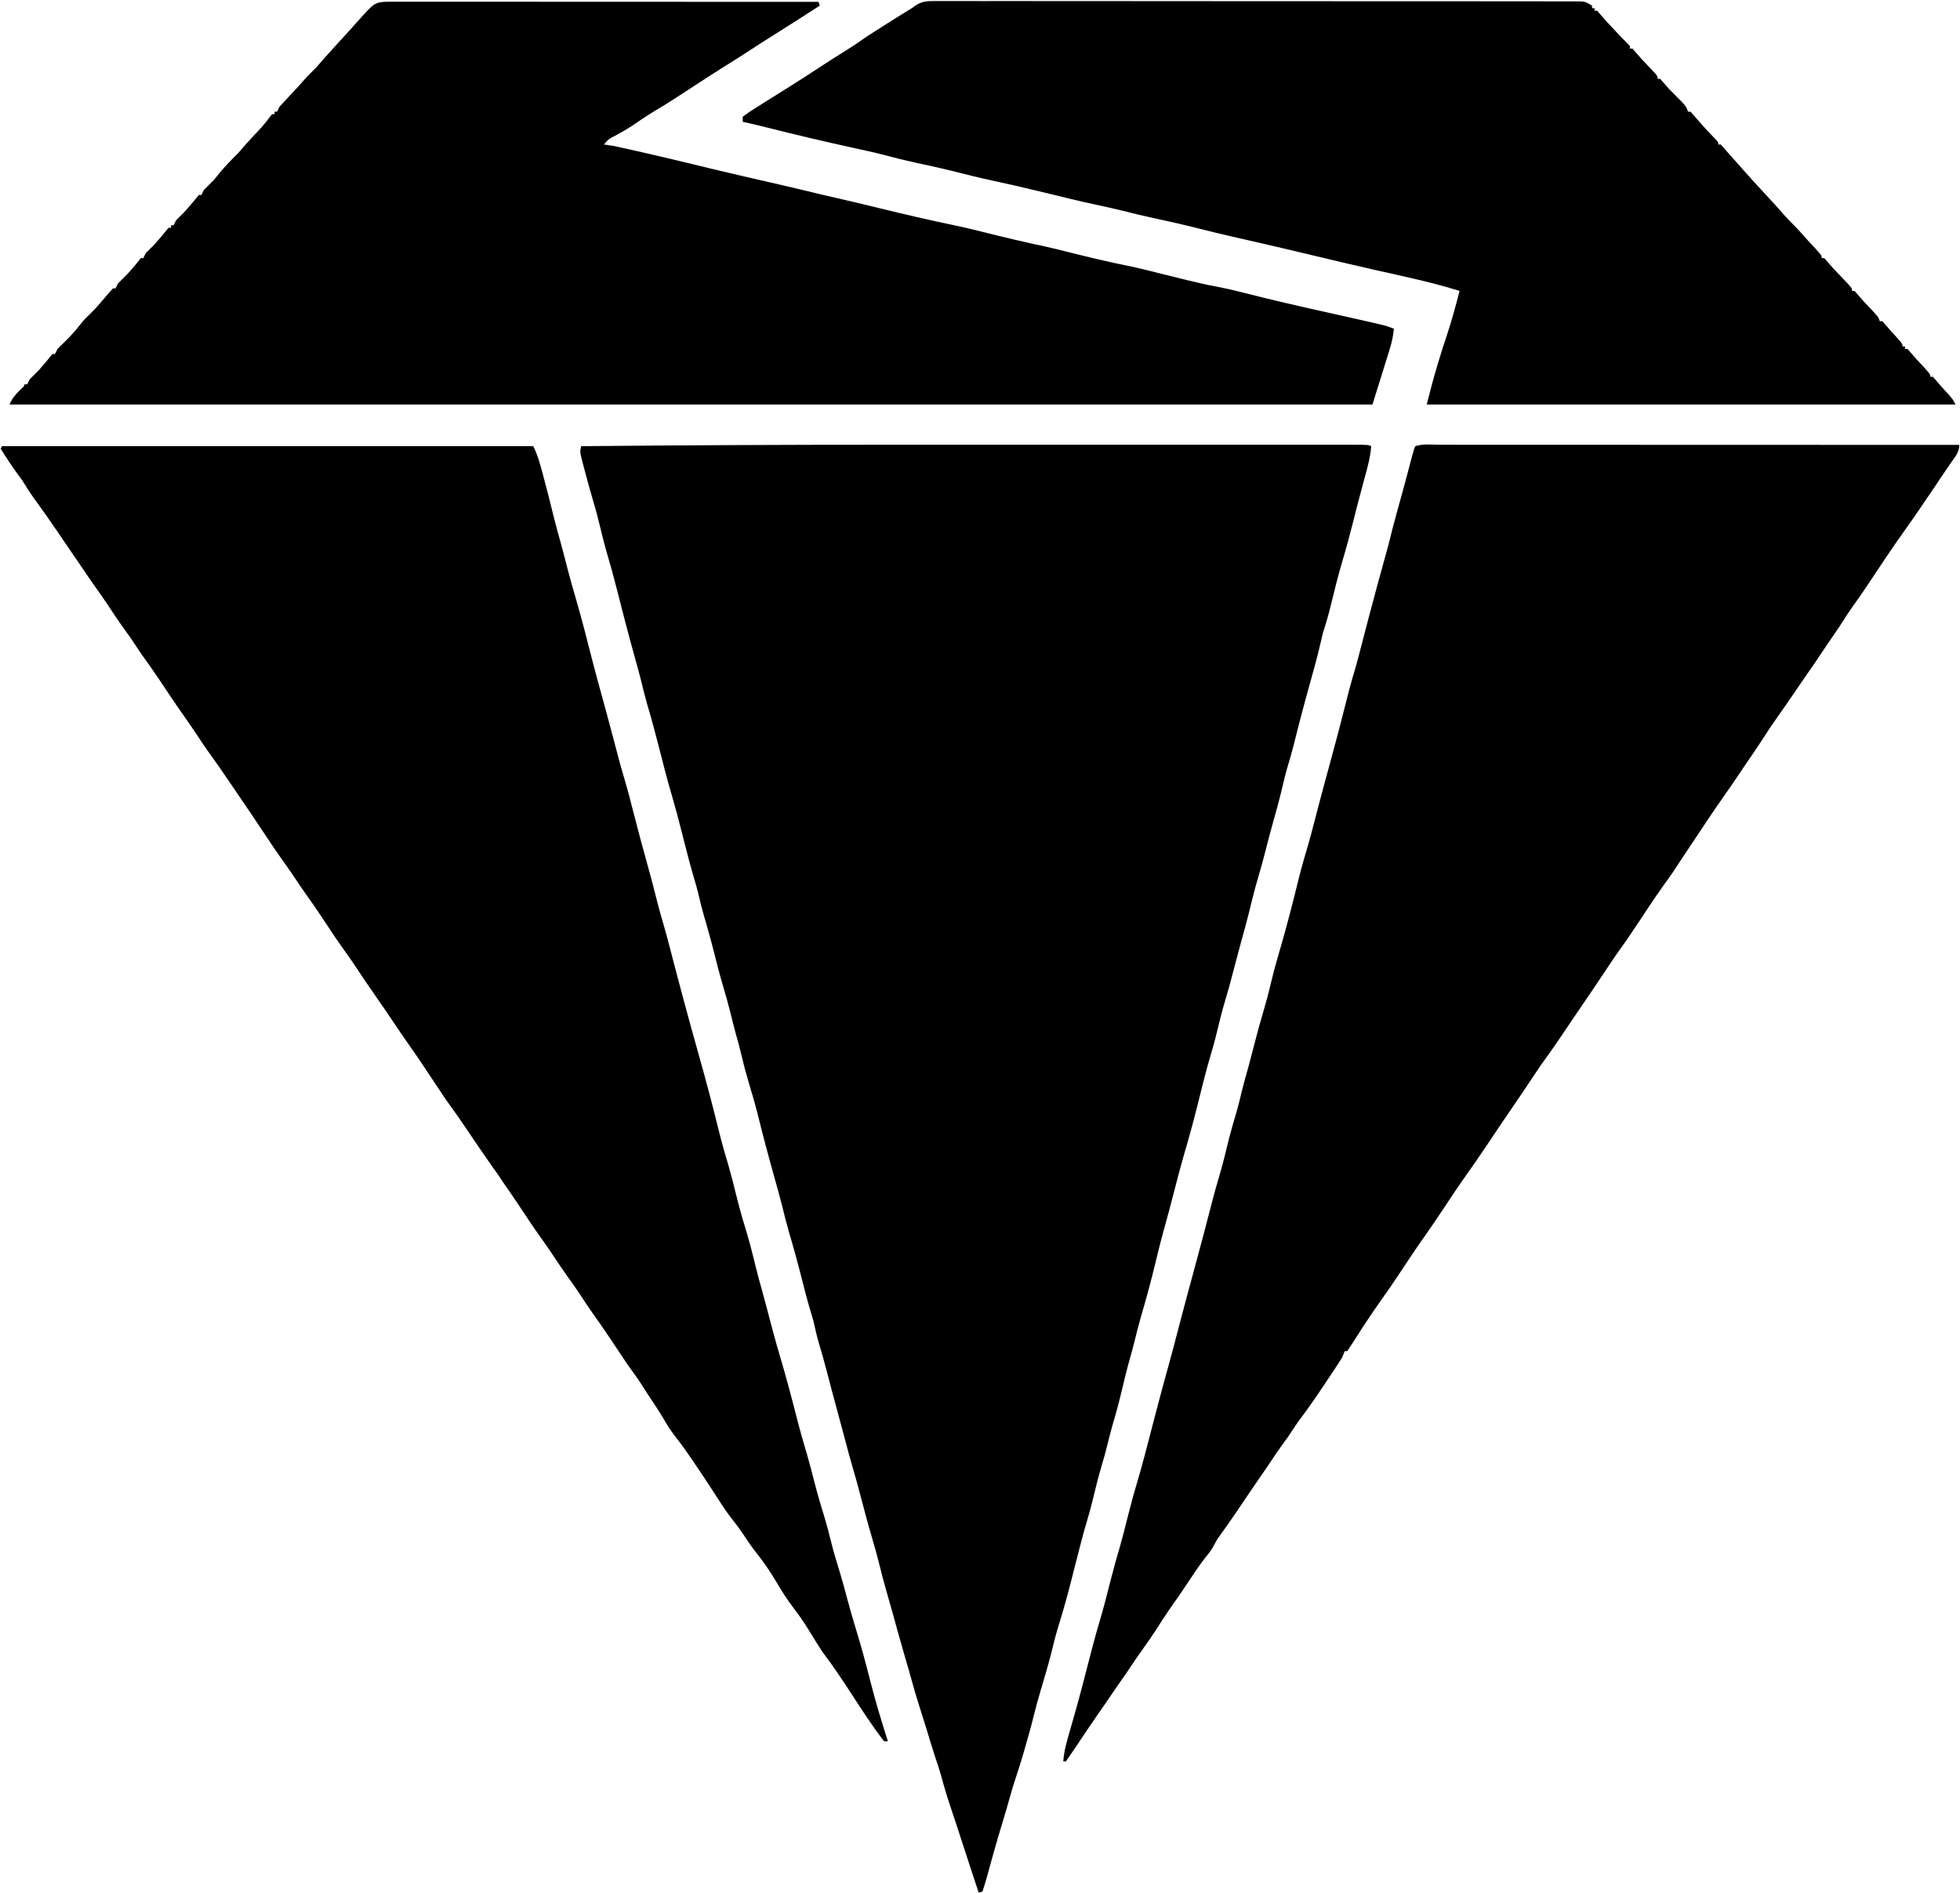
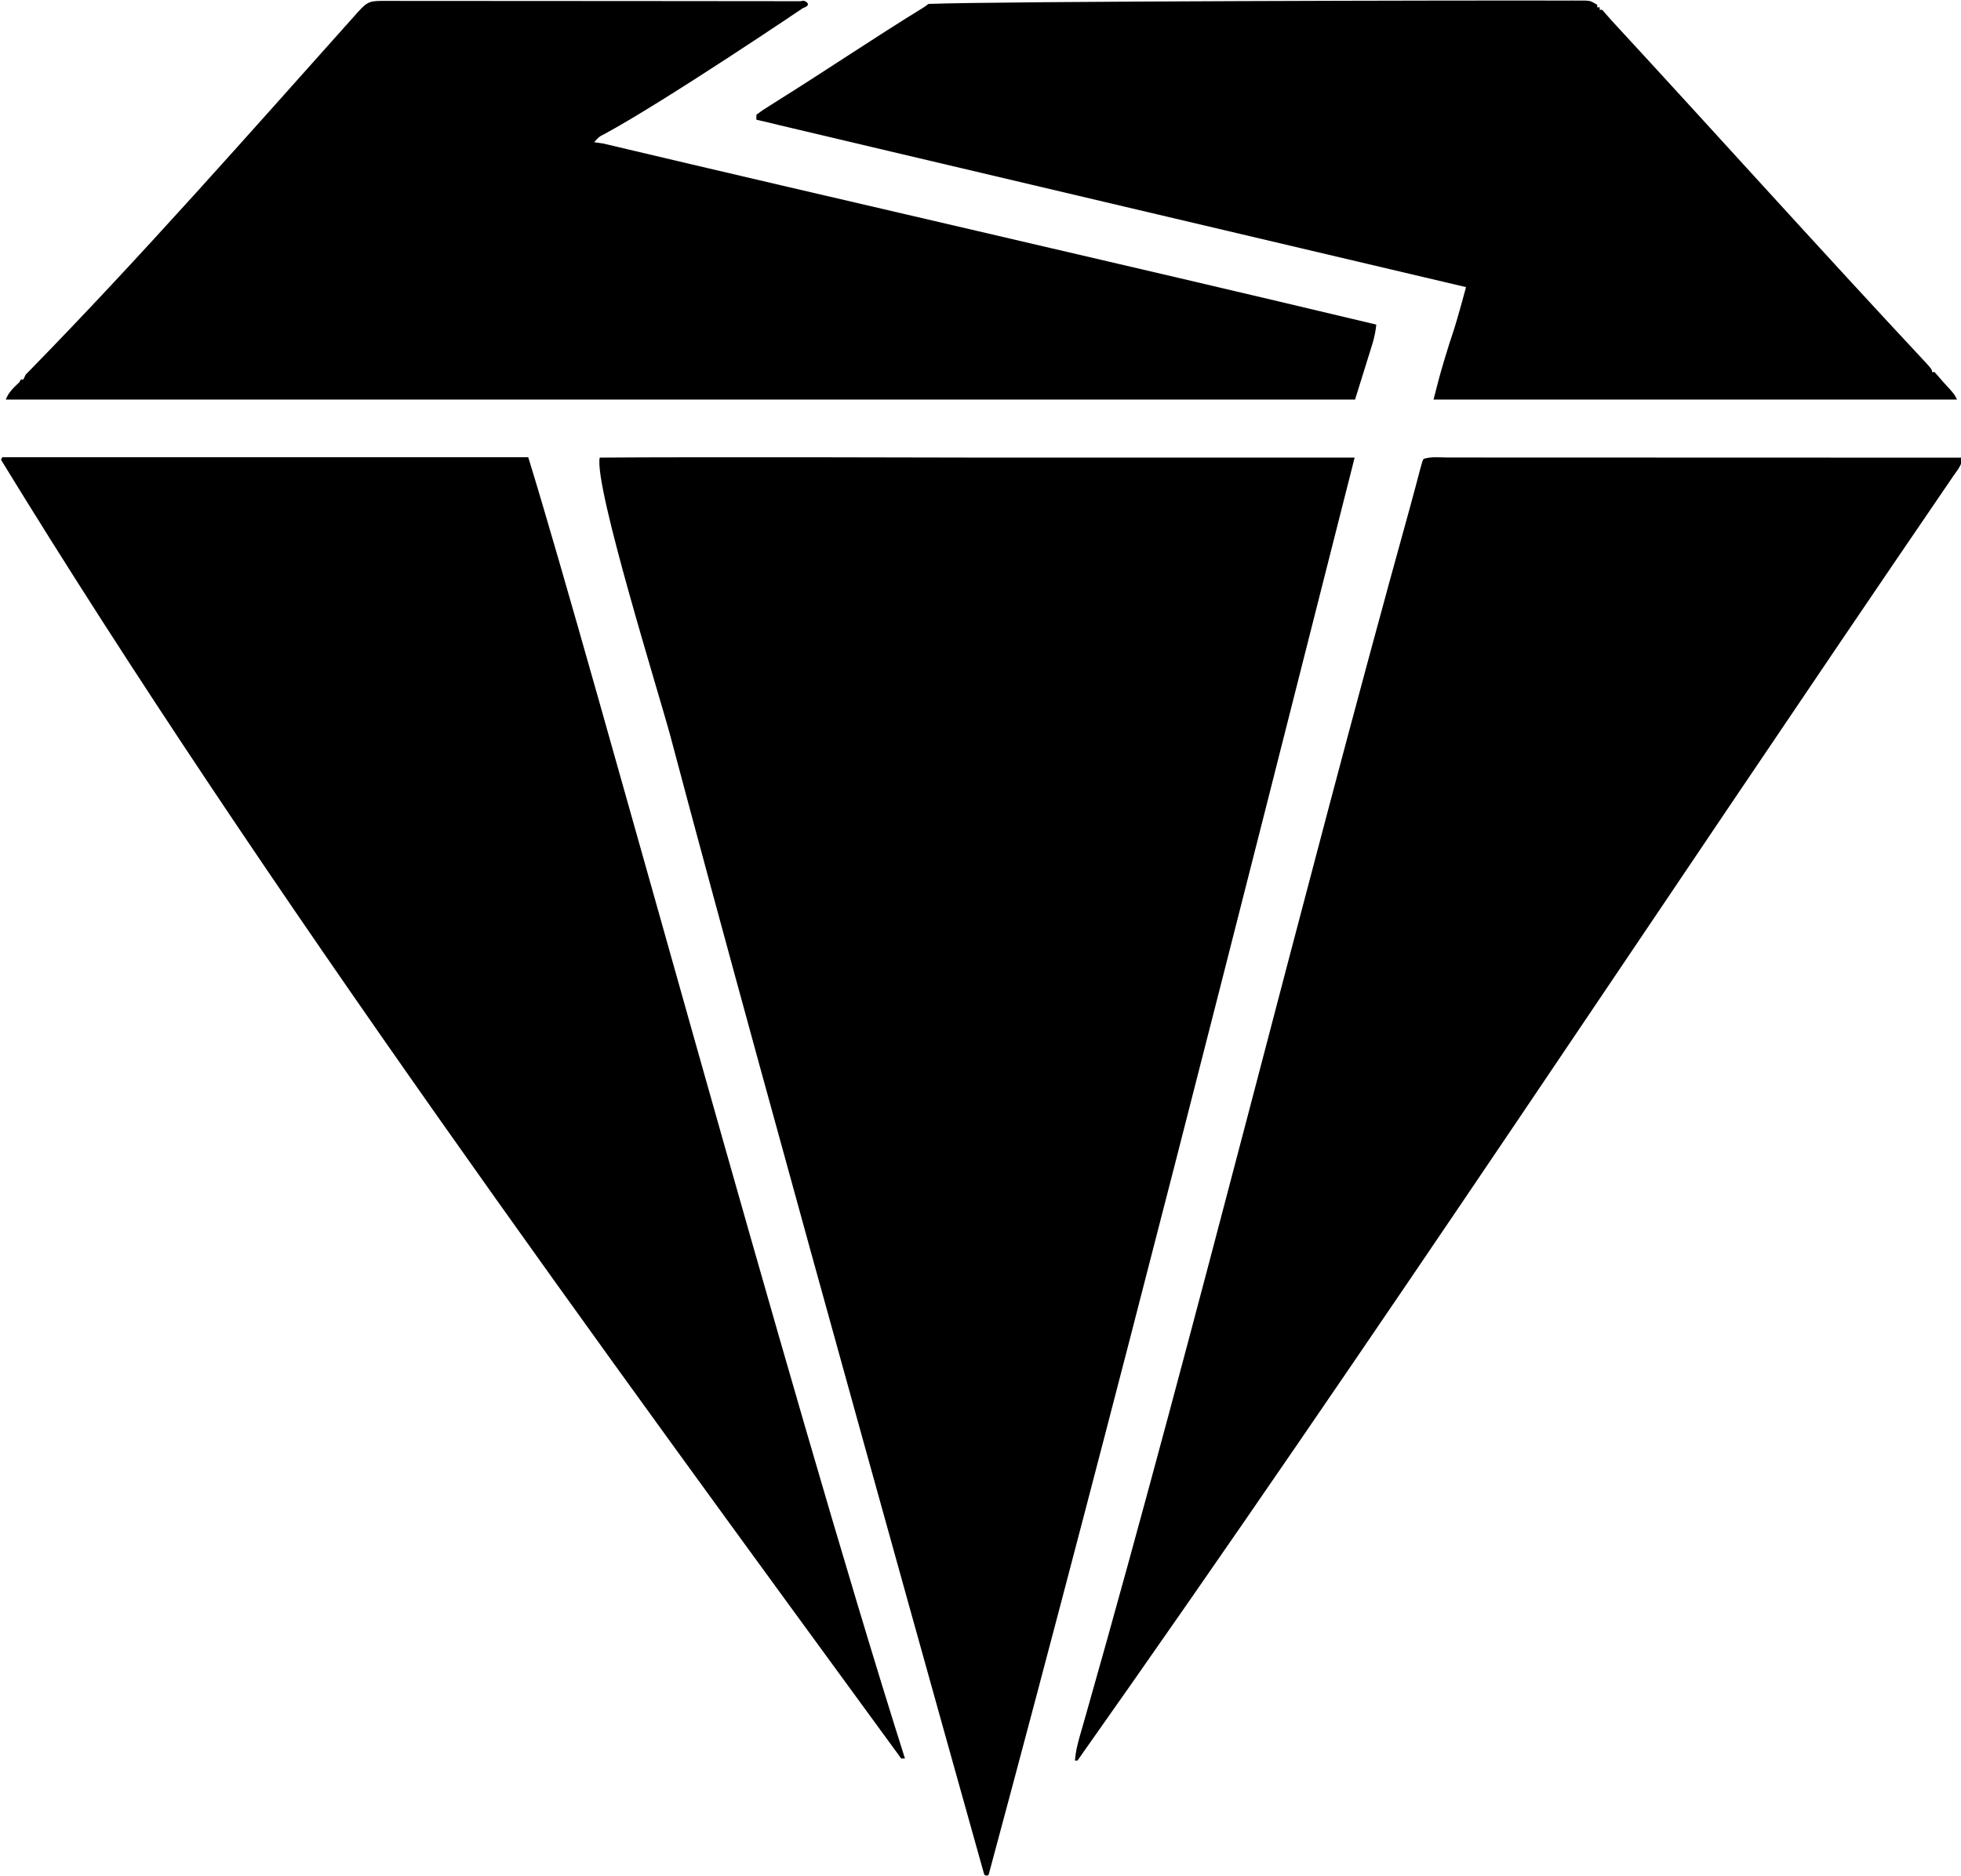
- <svg xmlns="http://www.w3.org/2000/svg" viewBox="3176.00 82.00 667.00 644.00">
-   <path fill="#000000" d="M3476.930 233.313C3480.385 233.314 3483.840 233.313 3487.295 233.313C3488.172 233.313 3488.172 233.313 3489.067 233.313C3490.257 233.313 3491.447 233.313 3492.636 233.313C3503.566 233.311 3514.497 233.313 3525.427 233.315C3534.788 233.317 3544.148 233.317 3553.508 233.315C3564.500 233.313 3575.492 233.311 3586.484 233.313C3587.650 233.313 3588.818 233.313 3589.985 233.313C3590.559 233.313 3591.133 233.313 3591.724 233.313C3595.755 233.314 3599.786 233.313 3603.817 233.312C3609.197 233.311 3614.578 233.312 3619.959 233.314C3621.934 233.315 3623.910 233.315 3625.885 233.314C3628.567 233.313 3631.248 233.314 3633.929 233.316C3635.115 233.315 3635.115 233.315 3636.326 233.313C3641.671 233.322 3641.671 233.322 3642.627 233.800C3642.373 237.407 3641.431 240.796 3640.480 244.268C3640.127 245.577 3639.775 246.885 3639.423 248.194C3639.242 248.865 3639.062 249.537 3638.875 250.229C3638.006 253.496 3637.178 256.774 3636.347 260.051C3635.290 264.199 3634.192 268.322 3632.965 272.424C3631.450 277.493 3630.182 282.615 3628.931 287.753C3628.169 290.865 3627.343 293.896 3626.308 296.930C3625.953 298.349 3625.614 299.772 3625.288 301.198C3624.305 305.394 3623.188 309.534 3622.013 313.679C3619.983 320.918 3618.054 328.169 3616.254 335.469C3615.551 338.238 3614.757 340.966 3613.928 343.699C3613.354 345.704 3612.876 347.722 3612.404 349.753C3611.414 354.008 3610.250 358.198 3609.056 362.399C3608.238 365.333 3607.470 368.276 3606.714 371.226C3605.922 374.313 3605.116 377.384 3604.191 380.433C3602.914 384.667 3601.894 388.965 3600.833 393.258C3600.129 396.063 3599.373 398.844 3598.584 401.625C3597.703 404.807 3596.870 408.000 3596.031 411.193C3594.052 418.718 3594.052 418.718 3592.971 422.278C3591.730 426.378 3590.749 430.544 3589.737 434.706C3589.181 436.875 3588.593 439.004 3587.949 441.146C3586.225 446.931 3584.823 452.805 3583.359 458.660C3581.991 464.084 3580.517 469.460 3578.929 474.824C3577.806 478.690 3576.798 482.584 3575.793 486.482C3574.505 491.460 3573.198 496.431 3571.805 501.381C3570.769 505.126 3569.872 508.908 3568.950 512.682C3567.529 518.452 3565.999 524.165 3564.305 529.860C3563.444 532.838 3562.698 535.836 3561.963 538.847C3561.491 540.739 3560.975 542.611 3560.440 544.486C3559.471 547.918 3558.635 551.376 3557.810 554.846C3556.864 558.809 3555.856 562.722 3554.666 566.618C3554.082 568.613 3553.581 570.622 3553.086 572.642C3552.448 575.241 3551.769 577.811 3550.992 580.372C3549.719 584.600 3548.693 588.886 3547.650 593.175C3547.076 595.413 3546.469 597.616 3545.810 599.828C3544.716 603.502 3543.747 607.201 3542.806 610.917C3542.467 612.240 3542.129 613.563 3541.790 614.886C3541.236 617.062 3540.682 619.239 3540.130 621.415C3538.874 626.311 3537.468 631.138 3535.973 635.966C3535.111 638.861 3534.393 641.778 3533.681 644.712C3532.612 648.923 3531.344 653.079 3530.110 657.245C3529.238 660.234 3528.403 663.211 3527.667 666.237C3526.792 669.787 3525.785 673.299 3524.769 676.812C3524.609 677.366 3524.449 677.920 3524.285 678.490C3523.468 681.296 3522.608 684.079 3521.676 686.849C3520.933 689.073 3520.244 691.270 3519.642 693.534C3518.835 696.495 3517.968 699.431 3517.065 702.365C3515.979 705.904 3514.945 709.454 3513.951 713.020C3513.704 713.905 3513.457 714.790 3513.203 715.701C3512.758 717.304 3512.317 718.907 3511.881 720.513C3511.412 722.196 3510.889 723.865 3510.355 725.528C3509.929 725.670 3509.504 725.812 3509.066 725.958C3507.336 720.796 3505.639 715.625 3503.966 710.444C3502.481 705.845 3500.978 701.253 3499.431 696.674C3498.250 693.158 3497.206 689.630 3496.241 686.049C3495.637 683.886 3494.921 681.765 3494.196 679.640C3493.198 676.629 3492.301 673.588 3491.385 670.551C3490.626 668.067 3489.839 665.595 3489.043 663.123C3487.951 659.709 3486.945 656.286 3486.005 652.828C3485.370 650.526 3484.698 648.235 3484.024 645.945C3482.570 640.984 3481.193 636.003 3479.826 631.018C3479.113 628.437 3478.381 625.863 3477.636 623.291C3476.825 620.475 3476.076 617.655 3475.381 614.809C3474.625 611.732 3473.786 608.694 3472.885 605.656C3471.418 600.703 3470.095 595.718 3468.785 590.721C3467.972 587.626 3467.145 584.540 3466.228 581.473C3465.355 578.540 3464.562 575.602 3463.792 572.642C3462.878 569.165 3461.935 565.697 3460.994 562.227C3459.773 557.724 3458.563 553.218 3457.397 548.699C3456.523 545.315 3455.565 541.965 3454.560 538.617C3453.878 536.239 3453.364 533.824 3452.807 531.414C3452.482 530.289 3452.149 529.167 3451.811 528.047C3450.704 524.316 3449.729 520.560 3448.781 516.786C3447.444 511.517 3446.009 506.292 3444.457 501.082C3443.605 498.140 3442.871 495.175 3442.143 492.201C3441.330 488.933 3440.406 485.697 3439.494 482.456C3437.465 475.221 3435.538 467.973 3433.737 460.677C3432.884 457.311 3431.913 453.999 3430.905 450.676C3430.058 447.786 3429.245 444.915 3428.570 441.979C3427.901 439.092 3427.120 436.257 3426.315 433.405C3425.752 431.350 3425.236 429.288 3424.732 427.217C3423.935 423.987 3423.045 420.798 3422.101 417.608C3420.953 413.727 3419.920 409.836 3418.959 405.905C3417.879 401.572 3416.637 397.283 3415.391 392.995C3414.873 391.145 3414.395 389.284 3413.969 387.412C3413.336 384.705 3412.570 382.061 3411.772 379.400C3410.460 374.842 3409.321 370.237 3408.144 365.643C3406.422 358.909 3406.422 358.909 3404.521 352.223C3403.000 347.146 3401.729 342.003 3400.414 336.870C3399.092 331.723 3397.737 326.600 3396.211 321.510C3395.424 318.765 3394.756 315.993 3394.074 313.221C3393.432 310.663 3392.724 308.127 3392.011 305.588C3389.723 297.352 3387.577 289.077 3385.483 280.790C3384.553 277.135 3383.531 273.520 3382.454 269.906C3381.710 267.337 3381.076 264.744 3380.444 262.144C3379.650 258.930 3378.855 255.730 3377.894 252.562C3376.820 249.004 3375.861 245.419 3374.915 241.826C3374.756 241.233 3374.596 240.641 3374.432 240.031C3373.308 235.718 3373.308 235.718 3373.787 233.800C3408.169 233.482 3442.547 233.304 3476.930 233.313Z" />
-   <path fill="#000000" d="M3666.080 233.319C3666.831 233.319 3667.583 233.318 3668.358 233.318C3670.894 233.317 3673.430 233.319 3675.966 233.322C3677.777 233.322 3679.588 233.322 3681.399 233.322C3686.331 233.322 3691.262 233.324 3696.194 233.327C3701.342 233.330 3706.490 233.330 3711.638 233.331C3721.393 233.332 3731.149 233.335 3740.905 233.340C3752.008 233.344 3763.111 233.347 3774.214 233.349C3797.061 233.353 3819.908 233.361 3842.755 233.371C3842.755 235.938 3841.400 237.282 3839.963 239.383C3839.410 240.197 3838.857 241.011 3838.287 241.849C3837.777 242.594 3837.267 243.340 3836.742 244.107C3836.166 244.975 3835.590 245.843 3834.997 246.737C3831.280 252.283 3827.515 257.799 3823.633 263.232C3819.870 268.519 3816.277 273.913 3812.693 279.322C3810.863 282.083 3809.031 284.831 3807.083 287.509C3805.276 290.022 3803.614 292.599 3801.956 295.212C3800.555 297.280 3799.141 299.338 3797.727 301.396C3796.109 303.758 3794.526 306.143 3792.938 308.526C3792.241 309.521 3792.241 309.521 3791.530 310.535C3789.948 312.796 3788.394 315.073 3786.844 317.356C3784.841 320.302 3782.818 323.231 3780.752 326.133C3778.927 328.704 3777.195 331.315 3775.508 333.978C3773.792 336.631 3771.990 339.224 3770.200 341.827C3769.186 343.306 3768.188 344.797 3767.197 346.291C3765.713 348.506 3764.196 350.688 3762.661 352.867C3759.208 357.783 3755.886 362.783 3752.569 367.791C3751.467 369.445 3750.364 371.098 3749.260 372.751C3748.565 373.796 3747.872 374.841 3747.180 375.888C3746.815 376.440 3746.449 376.992 3746.073 377.561C3745.753 378.046 3745.433 378.531 3745.103 379.030C3744.217 380.327 3743.300 381.603 3742.372 382.871C3740.404 385.592 3738.532 388.369 3736.679 391.169C3736.354 391.658 3736.030 392.146 3735.696 392.650C3734.734 394.097 3733.774 395.546 3732.814 396.994C3731.149 399.505 3729.489 401.995 3727.714 404.429C3725.605 407.336 3723.625 410.316 3721.648 413.313C3719.243 416.940 3716.798 420.537 3714.337 424.125C3713.014 426.062 3711.697 428.003 3710.384 429.946C3709.989 430.532 3709.594 431.117 3709.186 431.720C3708.402 432.881 3707.619 434.042 3706.836 435.204C3704.675 438.404 3702.449 441.543 3700.175 444.663C3699.191 446.116 3698.216 447.575 3697.249 449.039C3695.523 451.652 3693.776 454.249 3691.998 456.827C3688.473 461.942 3685.021 467.106 3681.558 472.263C3678.994 476.073 3676.405 479.854 3673.719 483.579C3671.753 486.354 3669.894 489.201 3668.019 492.038C3665.242 496.224 3662.441 500.378 3659.514 504.461C3656.983 508.090 3654.554 511.790 3652.114 515.482C3649.912 518.806 3647.658 522.080 3645.327 525.315C3643.946 527.249 3642.626 529.220 3641.312 531.199C3640.805 531.963 3640.297 532.726 3639.774 533.513C3638.521 535.422 3637.295 537.345 3636.078 539.278C3635.547 540.084 3635.015 540.891 3634.468 541.721C3634.184 541.721 3633.901 541.721 3633.609 541.721C3633.184 542.784 3633.184 542.784 3632.750 543.868C3631.973 545.112 3631.173 546.341 3630.359 547.560C3629.876 548.286 3629.392 549.012 3628.894 549.759C3628.386 550.516 3627.878 551.274 3627.355 552.055C3626.859 552.801 3626.362 553.547 3625.851 554.315C3623.241 558.221 3620.567 562.036 3617.719 565.770C3616.570 567.486 3615.424 569.203 3614.283 570.924C3613.734 571.677 3613.185 572.430 3612.619 573.205C3610.901 575.574 3609.274 577.984 3607.665 580.427C3606.866 581.622 3606.050 582.806 3605.224 583.982C3602.546 587.818 3599.947 591.708 3597.336 595.590C3595.028 599.011 3592.662 602.373 3590.234 605.710C3589.880 606.357 3589.525 607.003 3589.160 607.669C3588.087 609.575 3588.087 609.575 3586.510 611.531C3584.633 613.891 3582.975 616.314 3581.323 618.835C3578.851 622.578 3576.324 626.264 3573.721 629.916C3572.283 631.967 3570.948 634.077 3569.620 636.201C3568.117 638.506 3566.554 640.758 3564.950 642.992C3563.007 645.698 3561.154 648.456 3559.313 651.232C3558.312 652.665 3557.310 654.096 3556.307 655.527C3554.913 657.561 3553.522 659.596 3552.133 661.633C3551.209 662.980 3550.277 664.321 3549.336 665.656C3548.032 667.530 3546.751 669.415 3545.481 671.313C3545.088 671.899 3544.695 672.487 3544.289 673.091C3543.469 674.316 3542.650 675.543 3541.834 676.772C3540.811 678.294 3539.757 679.796 3538.699 681.294C3538.416 681.294 3538.132 681.294 3537.840 681.294C3538.082 677.732 3539.046 674.424 3540.041 671.014C3540.395 669.776 3540.749 668.538 3541.103 667.300C3541.278 666.688 3541.454 666.075 3541.635 665.443C3543.326 659.498 3544.890 653.517 3546.420 647.528C3547.563 643.052 3548.734 638.590 3550.053 634.161C3551.514 629.250 3552.789 624.300 3554.037 619.331C3554.966 615.658 3555.983 612.024 3557.066 608.393C3557.945 605.362 3558.705 602.302 3559.474 599.241C3560.552 594.996 3561.655 590.769 3562.910 586.572C3564.999 579.557 3566.781 572.458 3568.622 565.374C3569.428 562.283 3570.246 559.194 3571.069 556.108C3571.321 555.164 3571.572 554.221 3571.831 553.249C3572.429 551.036 3573.039 548.828 3573.656 546.621C3574.827 542.414 3575.930 538.191 3577.028 533.964C3578.633 527.808 3580.270 521.664 3581.953 515.530C3584.247 507.163 3586.452 498.773 3588.623 490.374C3589.320 487.691 3590.049 485.028 3590.851 482.375C3592.135 478.103 3593.161 473.768 3594.229 469.438C3594.948 466.602 3595.750 463.807 3596.598 461.008C3597.388 458.293 3598.044 455.545 3598.719 452.800C3599.368 450.217 3600.086 447.658 3600.809 445.095C3601.520 442.507 3602.184 439.909 3602.849 437.309C3603.821 433.529 3604.851 429.777 3605.963 426.036C3606.897 422.884 3607.746 419.738 3608.486 416.534C3609.203 413.430 3610.019 410.381 3610.928 407.328C3613.540 398.534 3615.833 389.638 3618.014 380.728C3618.958 376.897 3620.077 373.125 3621.197 369.343C3621.973 366.643 3622.690 363.936 3623.386 361.215C3624.499 356.895 3625.637 352.584 3626.805 348.279C3626.957 347.717 3627.110 347.154 3627.267 346.575C3627.890 344.277 3628.514 341.979 3629.140 339.681C3630.789 333.617 3632.409 327.549 3633.917 321.448C3634.848 317.686 3635.841 313.963 3636.963 310.255C3637.962 306.874 3638.820 303.456 3639.702 300.044C3641.277 293.988 3642.872 287.939 3644.506 281.899C3644.675 281.276 3644.843 280.654 3645.017 280.013C3646.049 276.207 3647.100 272.406 3648.164 268.609C3648.761 266.426 3649.295 264.229 3649.836 262.032C3650.789 258.315 3651.836 254.624 3652.862 250.926C3654.132 246.335 3655.343 241.729 3656.556 237.124C3657.229 234.659 3657.229 234.659 3657.659 233.800C3660.292 232.922 3663.316 233.314 3666.080 233.319Z" />
-   <path fill="#000000" d="M3176.667 233.800C3236.331 233.800 3295.995 233.800 3357.468 233.800C3358.831 236.525 3359.567 239.074 3360.367 242.013C3360.516 242.561 3360.666 243.109 3360.819 243.674C3362.120 248.482 3363.325 253.313 3364.519 258.148C3365.225 260.963 3365.990 263.755 3366.782 266.546C3367.504 269.159 3368.175 271.785 3368.849 274.410C3369.814 278.155 3370.829 281.871 3371.940 285.575C3374.042 292.750 3375.861 300.006 3377.720 307.246C3378.624 310.758 3379.561 314.257 3380.544 317.747C3382.072 323.211 3383.523 328.696 3384.975 334.181C3385.123 334.741 3385.272 335.300 3385.425 335.877C3385.842 337.452 3386.258 339.027 3386.674 340.602C3387.290 342.862 3387.929 345.104 3388.597 347.348C3389.637 350.858 3390.557 354.390 3391.449 357.940C3393.081 364.368 3394.811 370.764 3396.594 377.151C3397.560 380.624 3398.485 384.101 3399.347 387.601C3400.153 390.865 3401.059 394.084 3402.024 397.305C3403.005 400.661 3403.861 404.050 3404.735 407.435C3407.714 418.892 3410.808 430.318 3414.022 441.711C3416.368 450.048 3418.586 458.423 3420.652 466.834C3421.690 471.040 3422.892 475.182 3424.126 479.334C3424.951 482.230 3425.680 485.140 3426.396 488.065C3427.299 491.745 3428.271 495.373 3429.402 498.990C3430.866 503.672 3432.052 508.403 3433.220 513.167C3433.909 515.943 3434.658 518.693 3435.438 521.444C3436.320 524.625 3437.152 527.819 3437.991 531.011C3439.120 535.296 3440.267 539.569 3441.543 543.813C3443.606 550.737 3445.447 557.718 3447.232 564.718C3448.323 568.970 3449.532 573.177 3450.783 577.384C3451.583 580.166 3452.308 582.962 3453.022 585.767C3454.168 590.254 3455.462 594.671 3456.837 599.092C3457.493 601.287 3458.066 603.484 3458.605 605.710C3459.553 609.619 3460.712 613.441 3461.903 617.282C3462.719 619.997 3463.461 622.725 3464.188 625.465C3465.125 628.996 3466.115 632.497 3467.194 635.987C3469.089 642.127 3470.748 648.328 3472.329 654.556C3474.034 661.258 3476.053 667.833 3478.145 674.423C3477.720 674.423 3477.295 674.423 3476.857 674.423C3472.871 669.318 3469.386 663.876 3465.852 658.452C3462.628 653.505 3459.396 648.627 3455.814 643.932C3455.062 642.789 3454.325 641.637 3453.613 640.469C3453.252 639.884 3452.891 639.299 3452.519 638.696C3452.024 637.886 3452.024 637.886 3451.519 637.060C3449.800 634.259 3447.984 631.616 3445.990 629.008C3443.940 626.308 3442.153 623.553 3440.446 620.627C3438.339 617.075 3436.062 613.659 3433.482 610.434C3431.687 608.190 3430.139 605.861 3428.565 603.460C3427.257 601.531 3425.812 599.722 3424.376 597.887C3422.295 595.071 3420.441 592.105 3418.541 589.164C3416.563 586.123 3414.551 583.108 3412.519 580.104C3412.191 579.616 3411.863 579.127 3411.525 578.624C3409.853 576.159 3408.131 573.759 3406.300 571.407C3404.829 569.493 3403.533 567.696 3402.346 565.609C3400.706 562.798 3398.947 560.093 3397.126 557.396C3396.249 556.087 3395.403 554.757 3394.562 553.424C3393.021 551.026 3391.358 548.746 3389.677 546.445C3388.523 544.733 3387.379 543.014 3386.242 541.291C3383.525 537.178 3380.780 533.102 3377.894 529.106C3376.175 526.673 3374.546 524.181 3372.902 521.697C3371.793 520.046 3370.657 518.424 3369.493 516.812C3367.863 514.556 3366.305 512.262 3364.769 509.941C3363.267 507.674 3361.748 505.432 3360.152 503.231C3357.548 499.625 3355.114 495.906 3352.655 492.201C3350.856 489.501 3349.017 486.834 3347.161 484.174C3346.311 482.898 3346.311 482.898 3345.443 481.597C3344.738 480.602 3344.032 479.609 3343.323 478.617C3340.320 474.379 3337.418 470.073 3334.519 465.762C3332.351 462.547 3330.118 459.394 3327.835 456.259C3326.681 454.556 3325.536 452.847 3324.400 451.132C3323.549 449.851 3323.549 449.851 3322.682 448.544C3322.115 447.689 3321.548 446.833 3320.964 445.952C3319.035 443.041 3317.090 440.150 3315.059 437.309C3313.282 434.803 3311.548 432.275 3309.852 429.713C3308.031 426.963 3306.168 424.250 3304.269 421.554C3301.639 417.818 3299.103 414.027 3296.579 410.220C3295.466 408.560 3294.331 406.931 3293.157 405.315C3290.671 401.881 3288.353 398.335 3286.011 394.803C3284.314 392.249 3282.604 389.711 3280.810 387.224C3279.073 384.812 3277.417 382.369 3275.790 379.883C3274.740 378.330 3273.660 376.806 3272.565 375.284C3270.327 372.163 3268.192 368.981 3266.074 365.777C3263.236 361.503 3260.380 357.242 3257.471 353.015C3255.893 350.717 3254.327 348.410 3252.761 346.103C3251.160 343.753 3249.550 341.423 3247.876 339.124C3245.999 336.540 3244.247 333.887 3242.484 331.225C3241.080 329.131 3239.640 327.067 3238.186 325.006C3235.313 320.925 3232.551 316.775 3229.792 312.615C3227.888 309.776 3225.904 307.005 3223.907 304.231C3222.761 302.513 3221.617 300.795 3220.471 299.078C3219.794 298.127 3219.114 297.179 3218.431 296.232C3216.308 293.282 3214.302 290.260 3212.295 287.229C3211.129 285.493 3209.935 283.785 3208.715 282.087C3207.144 279.901 3205.637 277.701 3204.152 275.457C3203.055 273.857 3201.953 272.260 3200.852 270.663C3199.168 268.207 3197.500 265.738 3195.831 263.272C3193.192 259.383 3190.487 255.554 3187.716 251.758C3186.237 249.690 3184.892 247.547 3183.538 245.395C3182.989 244.643 3182.439 243.890 3181.874 243.114C3179.871 240.353 3178.017 237.569 3176.237 234.659C3176.379 234.376 3176.521 234.092 3176.667 233.800Z" />
-   <path fill="#000000" d="M3310.025 82.580C3310.947 82.579 3310.947 82.579 3311.887 82.578C3313.962 82.578 3316.036 82.580 3318.111 82.583C3319.592 82.583 3321.073 82.583 3322.554 82.582C3326.587 82.582 3330.621 82.585 3334.654 82.588C3338.865 82.590 3343.075 82.591 3347.286 82.591C3355.265 82.592 3363.244 82.596 3371.223 82.600C3380.304 82.605 3389.385 82.608 3398.466 82.610C3417.153 82.614 3435.839 82.622 3454.525 82.631C3454.667 83.056 3454.809 83.481 3454.955 83.920C3449.904 87.194 3444.848 90.458 3439.736 93.636C3436.318 95.767 3432.946 97.964 3429.573 100.165C3427.126 101.750 3424.657 103.294 3422.182 104.834C3418.253 107.285 3414.381 109.822 3410.511 112.365C3406.557 114.961 3402.597 117.521 3398.518 119.915C3395.984 121.458 3393.541 123.136 3391.090 124.805C3389.231 126.017 3387.331 127.093 3385.383 128.154C3383.116 129.319 3383.116 129.319 3381.518 131.160C3382.510 131.302 3383.502 131.443 3384.524 131.589C3395.820 134.017 3407.064 136.719 3418.290 139.454C3424.816 141.036 3431.363 142.525 3437.910 144.017C3443.733 145.348 3449.544 146.721 3455.347 148.137C3457.717 148.709 3460.091 149.255 3462.470 149.787C3466.697 150.737 3470.904 151.763 3475.113 152.794C3483.743 154.906 3492.393 156.919 3501.095 158.726C3503.952 159.320 3506.783 159.988 3509.612 160.709C3516.981 162.571 3524.373 164.309 3531.806 165.901C3534.175 166.419 3536.527 166.997 3538.877 167.595C3546.258 169.462 3553.652 171.228 3561.119 172.715C3564.260 173.386 3567.366 174.177 3570.479 174.964C3573.126 175.623 3575.774 176.274 3578.424 176.924C3579.093 177.090 3579.762 177.256 3580.452 177.426C3583.581 178.192 3586.701 178.912 3589.871 179.486C3592.695 180.016 3595.461 180.644 3598.243 181.359C3608.743 184.041 3619.314 186.468 3629.897 188.797C3634.137 189.730 3638.371 190.681 3642.601 191.660C3643.632 191.898 3644.663 192.136 3645.726 192.381C3648.210 193.002 3648.210 193.002 3650.358 193.861C3650.113 196.273 3649.647 198.458 3648.928 200.772C3648.625 201.755 3648.625 201.755 3648.316 202.758C3647.998 203.775 3647.998 203.775 3647.674 204.812C3647.468 205.476 3647.263 206.140 3647.051 206.825C3646.439 208.803 3645.822 210.780 3645.204 212.757C3644.496 215.024 3643.787 217.292 3643.057 219.628C3489.998 219.628 3336.940 219.628 3179.243 219.628C3180.308 216.965 3181.927 215.598 3183.967 213.616C3184.109 213.332 3184.251 213.049 3184.397 212.757C3184.680 212.757 3184.964 212.757 3185.256 212.757C3185.681 211.906 3185.681 211.906 3186.115 211.039C3187.107 210.027 3188.111 209.026 3189.121 208.033C3190.752 206.207 3192.315 204.362 3193.845 202.450C3194.128 202.450 3194.412 202.450 3194.704 202.450C3194.987 201.883 3195.271 201.316 3195.563 200.732C3196.823 199.471 3198.085 198.212 3199.357 196.964C3201.241 195.043 3202.886 192.943 3204.581 190.854C3205.861 189.557 3207.149 188.269 3208.446 186.989C3210.023 185.222 3211.559 183.428 3213.090 181.621C3213.542 181.125 3213.993 180.629 3214.459 180.118C3214.742 180.118 3215.026 180.118 3215.318 180.118C3215.601 179.551 3215.885 178.984 3216.177 178.400C3217.312 177.245 3218.459 176.101 3219.612 174.964C3221.119 173.285 3222.553 171.616 3223.907 169.811C3224.190 169.811 3224.474 169.811 3224.766 169.811C3225.049 169.244 3225.333 168.677 3225.625 168.093C3226.617 167.081 3227.621 166.081 3228.631 165.087C3230.262 163.262 3231.825 161.416 3233.355 159.504C3233.638 159.504 3233.922 159.504 3234.214 159.504C3234.214 159.221 3234.214 158.937 3234.214 158.645C3234.497 158.645 3234.781 158.645 3235.073 158.645C3235.356 158.078 3235.640 157.511 3235.932 156.927C3236.924 155.915 3237.928 154.915 3238.938 153.921C3240.569 152.096 3242.132 150.250 3243.662 148.338C3243.945 148.338 3244.229 148.338 3244.521 148.338C3244.804 147.771 3245.088 147.204 3245.380 146.620C3246.525 145.475 3247.670 144.330 3248.815 143.185C3249.435 142.423 3250.056 141.661 3250.694 140.876C3252.664 138.480 3254.769 136.344 3256.975 134.166C3257.985 133.028 3258.987 131.882 3259.981 130.730C3260.766 129.870 3261.554 129.011 3262.343 128.154C3265.650 124.659 3265.650 124.659 3268.570 120.853C3268.854 120.853 3269.137 120.853 3269.429 120.853C3269.429 120.569 3269.429 120.286 3269.429 119.994C3269.713 119.994 3269.996 119.994 3270.288 119.994C3270.713 119.144 3270.713 119.144 3271.147 118.276C3272.156 117.149 3273.188 116.042 3274.234 114.948C3276.410 112.665 3278.522 110.346 3280.595 107.969C3281.597 106.967 3282.599 105.965 3283.601 104.963C3284.610 103.824 3285.612 102.678 3286.608 101.527C3289.065 98.780 3291.548 96.057 3294.041 93.343C3296.119 91.071 3298.174 88.778 3300.226 86.483C3303.822 82.485 3304.606 82.577 3310.025 82.580Z" />
-   <path fill="#000000" d="M3493.685 82.363C3494.874 82.356 3494.874 82.356 3496.086 82.348C3496.954 82.354 3497.821 82.359 3498.715 82.364C3500.101 82.360 3500.101 82.360 3501.515 82.356C3504.621 82.349 3507.727 82.358 3510.833 82.367C3513.056 82.366 3515.278 82.363 3517.501 82.360C3522.917 82.354 3528.333 82.359 3533.749 82.368C3540.053 82.378 3546.356 82.378 3552.660 82.376C3563.905 82.375 3575.150 82.384 3586.394 82.399C3597.313 82.413 3608.231 82.419 3619.150 82.416C3631.033 82.413 3642.916 82.414 3654.800 82.423C3655.428 82.423 3656.056 82.424 3656.703 82.424C3657.964 82.425 3659.226 82.426 3660.487 82.427C3664.884 82.430 3669.281 82.430 3673.679 82.430C3679.592 82.429 3685.506 82.435 3691.419 82.446C3693.595 82.449 3695.771 82.450 3697.947 82.449C3700.906 82.447 3703.865 82.454 3706.824 82.462C3708.130 82.458 3708.130 82.458 3709.462 82.455C3710.645 82.461 3710.645 82.461 3711.853 82.467C3712.878 82.468 3712.878 82.468 3713.924 82.469C3715.635 82.631 3715.635 82.631 3717.782 83.920C3717.782 84.203 3717.782 84.487 3717.782 84.779C3718.066 84.779 3718.349 84.779 3718.641 84.779C3718.641 85.062 3718.641 85.346 3718.641 85.638C3718.925 85.638 3719.208 85.638 3719.500 85.638C3720.520 86.767 3721.518 87.916 3722.507 89.073C3723.602 90.259 3724.702 91.440 3725.808 92.616C3726.359 93.203 3726.910 93.790 3727.477 94.394C3728.525 95.498 3729.590 96.586 3730.666 97.662C3730.666 97.946 3730.666 98.229 3730.666 98.521C3730.950 98.521 3731.233 98.521 3731.525 98.521C3732.543 99.652 3733.540 100.803 3734.531 101.957C3736.015 103.540 3737.504 105.117 3738.999 106.691C3740.114 107.969 3740.114 107.969 3740.114 108.828C3740.398 108.828 3740.681 108.828 3740.973 108.828C3741.988 109.962 3742.988 111.110 3743.979 112.264C3744.723 113.008 3744.723 113.008 3745.482 113.767C3749.777 118.062 3749.777 118.062 3750.421 119.994C3750.705 119.994 3750.988 119.994 3751.280 119.994C3752.303 121.121 3753.300 122.271 3754.286 123.430C3756.920 126.390 3756.920 126.390 3759.681 129.228C3760.728 130.301 3760.728 130.301 3760.728 131.160C3761.012 131.160 3761.295 131.160 3761.587 131.160C3762.610 132.287 3763.607 133.437 3764.593 134.596C3765.550 135.659 3765.550 135.659 3766.526 136.743C3767.654 137.996 3768.775 139.255 3769.881 140.527C3772.083 143.028 3774.354 145.464 3776.618 147.909C3780.889 152.539 3780.889 152.539 3782.899 154.861C3783.985 156.088 3785.122 157.271 3786.281 158.431C3788.015 160.165 3789.615 161.946 3791.220 163.799C3792.069 164.712 3792.919 165.625 3793.769 166.537C3795.944 168.952 3795.944 168.952 3795.944 169.811C3796.227 169.811 3796.511 169.811 3796.803 169.811C3797.820 170.942 3798.819 172.090 3799.809 173.247C3801.513 175.057 3803.229 176.855 3804.947 178.652C3806.251 180.118 3806.251 180.118 3806.251 180.977C3806.534 180.977 3806.818 180.977 3807.110 180.977C3808.129 182.107 3809.125 183.257 3810.116 184.413C3811.474 185.870 3812.838 187.321 3814.205 188.769C3815.269 189.996 3815.269 189.996 3815.699 191.284C3815.982 191.284 3816.266 191.284 3816.558 191.284C3817.580 192.411 3818.577 193.561 3819.564 194.720C3820.613 195.862 3820.613 195.862 3821.684 197.028C3823.429 199.014 3823.429 199.014 3823.429 199.873C3823.712 199.873 3823.996 199.873 3824.288 199.873C3824.288 200.157 3824.288 200.440 3824.288 200.732C3824.571 200.732 3824.855 200.732 3825.147 200.732C3826.167 201.861 3827.164 203.011 3828.153 204.168C3829.001 205.082 3829.851 205.994 3830.703 206.906C3832.877 209.321 3832.877 209.321 3832.877 210.180C3833.160 210.180 3833.444 210.180 3833.736 210.180C3834.758 211.307 3835.756 212.457 3836.742 213.616C3837.424 214.360 3838.106 215.104 3838.809 215.870C3840.607 217.910 3840.607 217.910 3841.466 219.628C3782.085 219.628 3722.704 219.628 3661.524 219.628C3662.649 215.125 3663.808 210.722 3665.147 206.288C3665.403 205.440 3665.403 205.440 3665.664 204.575C3666.482 201.875 3667.317 199.186 3668.234 196.518C3669.924 191.404 3671.383 186.203 3672.690 180.977C3663.399 178.062 3653.840 176.074 3644.345 173.945C3636.753 172.239 3629.187 170.424 3621.618 168.614C3618.396 167.845 3615.172 167.082 3611.948 166.322C3611.362 166.184 3610.776 166.046 3610.173 165.903C3605.205 164.737 3600.229 163.609 3595.253 162.481C3591.393 161.600 3587.549 160.667 3583.711 159.692C3578.802 158.447 3573.874 157.343 3568.923 156.278C3565.092 155.451 3561.294 154.541 3557.498 153.569C3554.350 152.791 3551.180 152.127 3548.011 151.447C3543.093 150.375 3538.207 149.174 3533.319 147.974C3526.779 146.372 3520.232 144.846 3513.649 143.431C3508.966 142.418 3504.329 141.257 3499.687 140.074C3495.715 139.099 3491.721 138.240 3487.722 137.381C3484.032 136.584 3480.390 135.684 3476.748 134.694C3473.345 133.812 3469.908 133.086 3466.475 132.332C3456.591 130.157 3446.735 127.863 3436.927 125.365C3434.212 124.686 3431.488 124.052 3428.758 123.430C3428.758 122.863 3428.758 122.296 3428.758 121.712C3430.677 120.286 3430.677 120.286 3433.267 118.652C3434.170 118.078 3435.073 117.505 3436.003 116.914C3436.872 116.371 3437.740 115.829 3438.635 115.270C3439.287 114.860 3439.938 114.451 3440.610 114.029C3441.725 113.330 3442.841 112.634 3443.958 111.940C3447.929 109.466 3451.841 106.900 3455.760 104.346C3458.427 102.608 3461.107 100.896 3463.812 99.219C3466.362 97.636 3468.822 95.959 3471.274 94.227C3472.843 93.216 3474.418 92.214 3475.998 91.221C3476.760 90.733 3477.521 90.246 3478.307 89.744C3480.958 88.065 3483.630 86.421 3486.305 84.779C3486.847 84.396 3487.388 84.012 3487.946 83.617C3490.038 82.468 3491.310 82.363 3493.685 82.363Z" />
+ <svg xmlns="http://www.w3.org/2000/svg" viewBox="3159.00 87.00 1300.50 1244.00">
+   <path fill="#000000" d="M3812.823 390.527L3989.115 390.527L4057.375 390.527C3977.954 703.855 3898.934 1017.320 3814.898 1329.576C3814.898 1329.576 3814.771 1330.387 3814.461 1330.671C3814.150 1330.953 3813.313 1331.025 3813.313 1331.025C3813.313 1331.025 3812.525 1331.032 3812.144 1330.741C3811.762 1330.451 3811.522 1329.654 3811.522 1329.654C3811.522 1329.654 3666.438 812.559 3603.831 576.116C3596.704 549.197 3552.726 408.922 3556.732 390.527C3621.644 389.991 3812.823 390.527 3812.823 390.527Z" />
+   <path fill="#000000" d="M4119.318 390.464C4120.766 390.464 4122.218 390.462 4123.713 390.462C4235.867 390.462 4348.020 390.518 4460.174 390.564C4460.174 395.517 4457.560 398.113 4454.788 402.163C4453.721 403.733 4452.654 405.304 4451.554 406.921C4259.004 688.781 4070.360 976.164 3873.563 1254.740C3873.014 1254.740 3872.468 1254.740 3871.905 1254.740C3872.372 1247.866 3874.232 1241.485 3876.151 1234.908C3876.835 1232.519 3877.517 1230.128 3878.201 1227.741C3878.538 1226.559 3878.877 1225.377 3879.227 1224.159C3954.581 959.074 4020.072 690.254 4093.816 424.435C4096.265 415.577 4098.600 406.690 4100.943 397.804C4102.242 393.050 4102.242 393.050 4103.072 391.392C4108.151 389.700 4113.985 390.456 4119.318 390.464Z" />
+   <path fill="#000000" d="M3160.505 390.289C3275.616 390.289 3390.725 390.289 3509.325 390.289C3552.736 530.928 3680.759 1006.425 3759.146 1253.380C3758.325 1253.380 3757.506 1253.380 3756.660 1253.380C3560.561 984.830 3332.673 674.730 3159.677 391.947C3159.950 391.398 3160.222 390.852 3160.505 390.289Z" />
+   <path fill="#000000" d="M3415.141 87.602C3502.351 87.602 3690.074 87.797 3690.074 87.797C3690.074 87.797 3691.770 87.233 3692.719 87.718C3693.668 88.204 3695.078 88.931 3694.751 90.189C3694.424 91.446 3691.512 92.359 3691.512 92.359C3691.512 92.359 3600.868 153.597 3560.527 175.528C3556.153 177.775 3556.153 177.775 3553.069 181.330C3554.984 181.601 3556.897 181.875 3558.869 182.158C3709.807 217.966 3899.785 261.261 4071.741 302.297C4071.270 306.951 4070.371 311.168 4068.983 315.632C4065.246 327.769 4061.443 339.887 4057.658 352.009C3762.362 352.009 3467.068 352.009 3162.824 352.009C3164.879 346.872 3168.002 344.235 3171.937 340.410C3172.213 339.863 3172.485 339.316 3172.765 338.752C3173.314 338.752 3173.860 338.752 3174.423 338.752C3175.244 337.113 3175.244 337.113 3176.081 335.440C3251.406 258.608 3324.408 175.428 3396.236 95.135C3403.174 87.422 3404.684 87.599 3415.141 87.602Z" />
+   <path fill="#000000" d="M4197.095 87.377C4199.615 87.368 4199.615 87.368 4202.185 87.362C4204.468 87.375 4204.468 87.375 4206.797 87.386C4208.776 87.388 4208.776 87.388 4210.793 87.390C4214.094 87.702 4214.094 87.702 4218.239 90.189C4218.239 90.735 4218.239 91.284 4218.239 91.847C4218.785 91.847 4219.330 91.847 4219.894 91.847C4219.894 92.392 4219.894 92.939 4219.894 93.503C4220.443 93.503 4220.988 93.503 4221.551 93.503C4223.519 95.682 4225.445 97.898 4227.353 100.131C4297.134 175.711 4365.881 252.308 4436.094 327.466C4440.289 332.124 4440.289 332.124 4440.289 333.781C4440.836 333.781 4441.382 333.781 4441.945 333.781C4443.920 335.955 4445.843 338.175 4447.745 340.411C4449.062 341.846 4450.376 343.281 4451.733 344.759C4455.202 348.694 4455.202 348.694 4456.860 352.010C4342.296 352.010 4227.732 352.010 4109.698 352.010C4111.870 343.322 4114.106 334.828 4116.688 326.273C4117.182 324.637 4117.182 324.637 4117.686 322.968C4119.263 317.760 4120.876 312.571 4122.645 307.424C4125.904 297.558 4131.242 277.441 4131.242 277.441C4131.242 277.441 3681.392 171.444 3676.388 170.149C3671.157 168.796 3665.892 167.616 3660.625 166.416C3660.625 165.321 3660.625 164.227 3660.625 163.102C3664.327 160.350 3664.327 160.350 3669.324 157.196C3671.066 156.089 3672.808 154.984 3674.602 153.844C3707.162 133.508 3738.930 111.930 3771.651 91.847C3772.696 91.107 3773.739 90.366 3774.817 89.604C3820.194 87.807 4131.420 87.188 4197.095 87.377Z" />
</svg>
